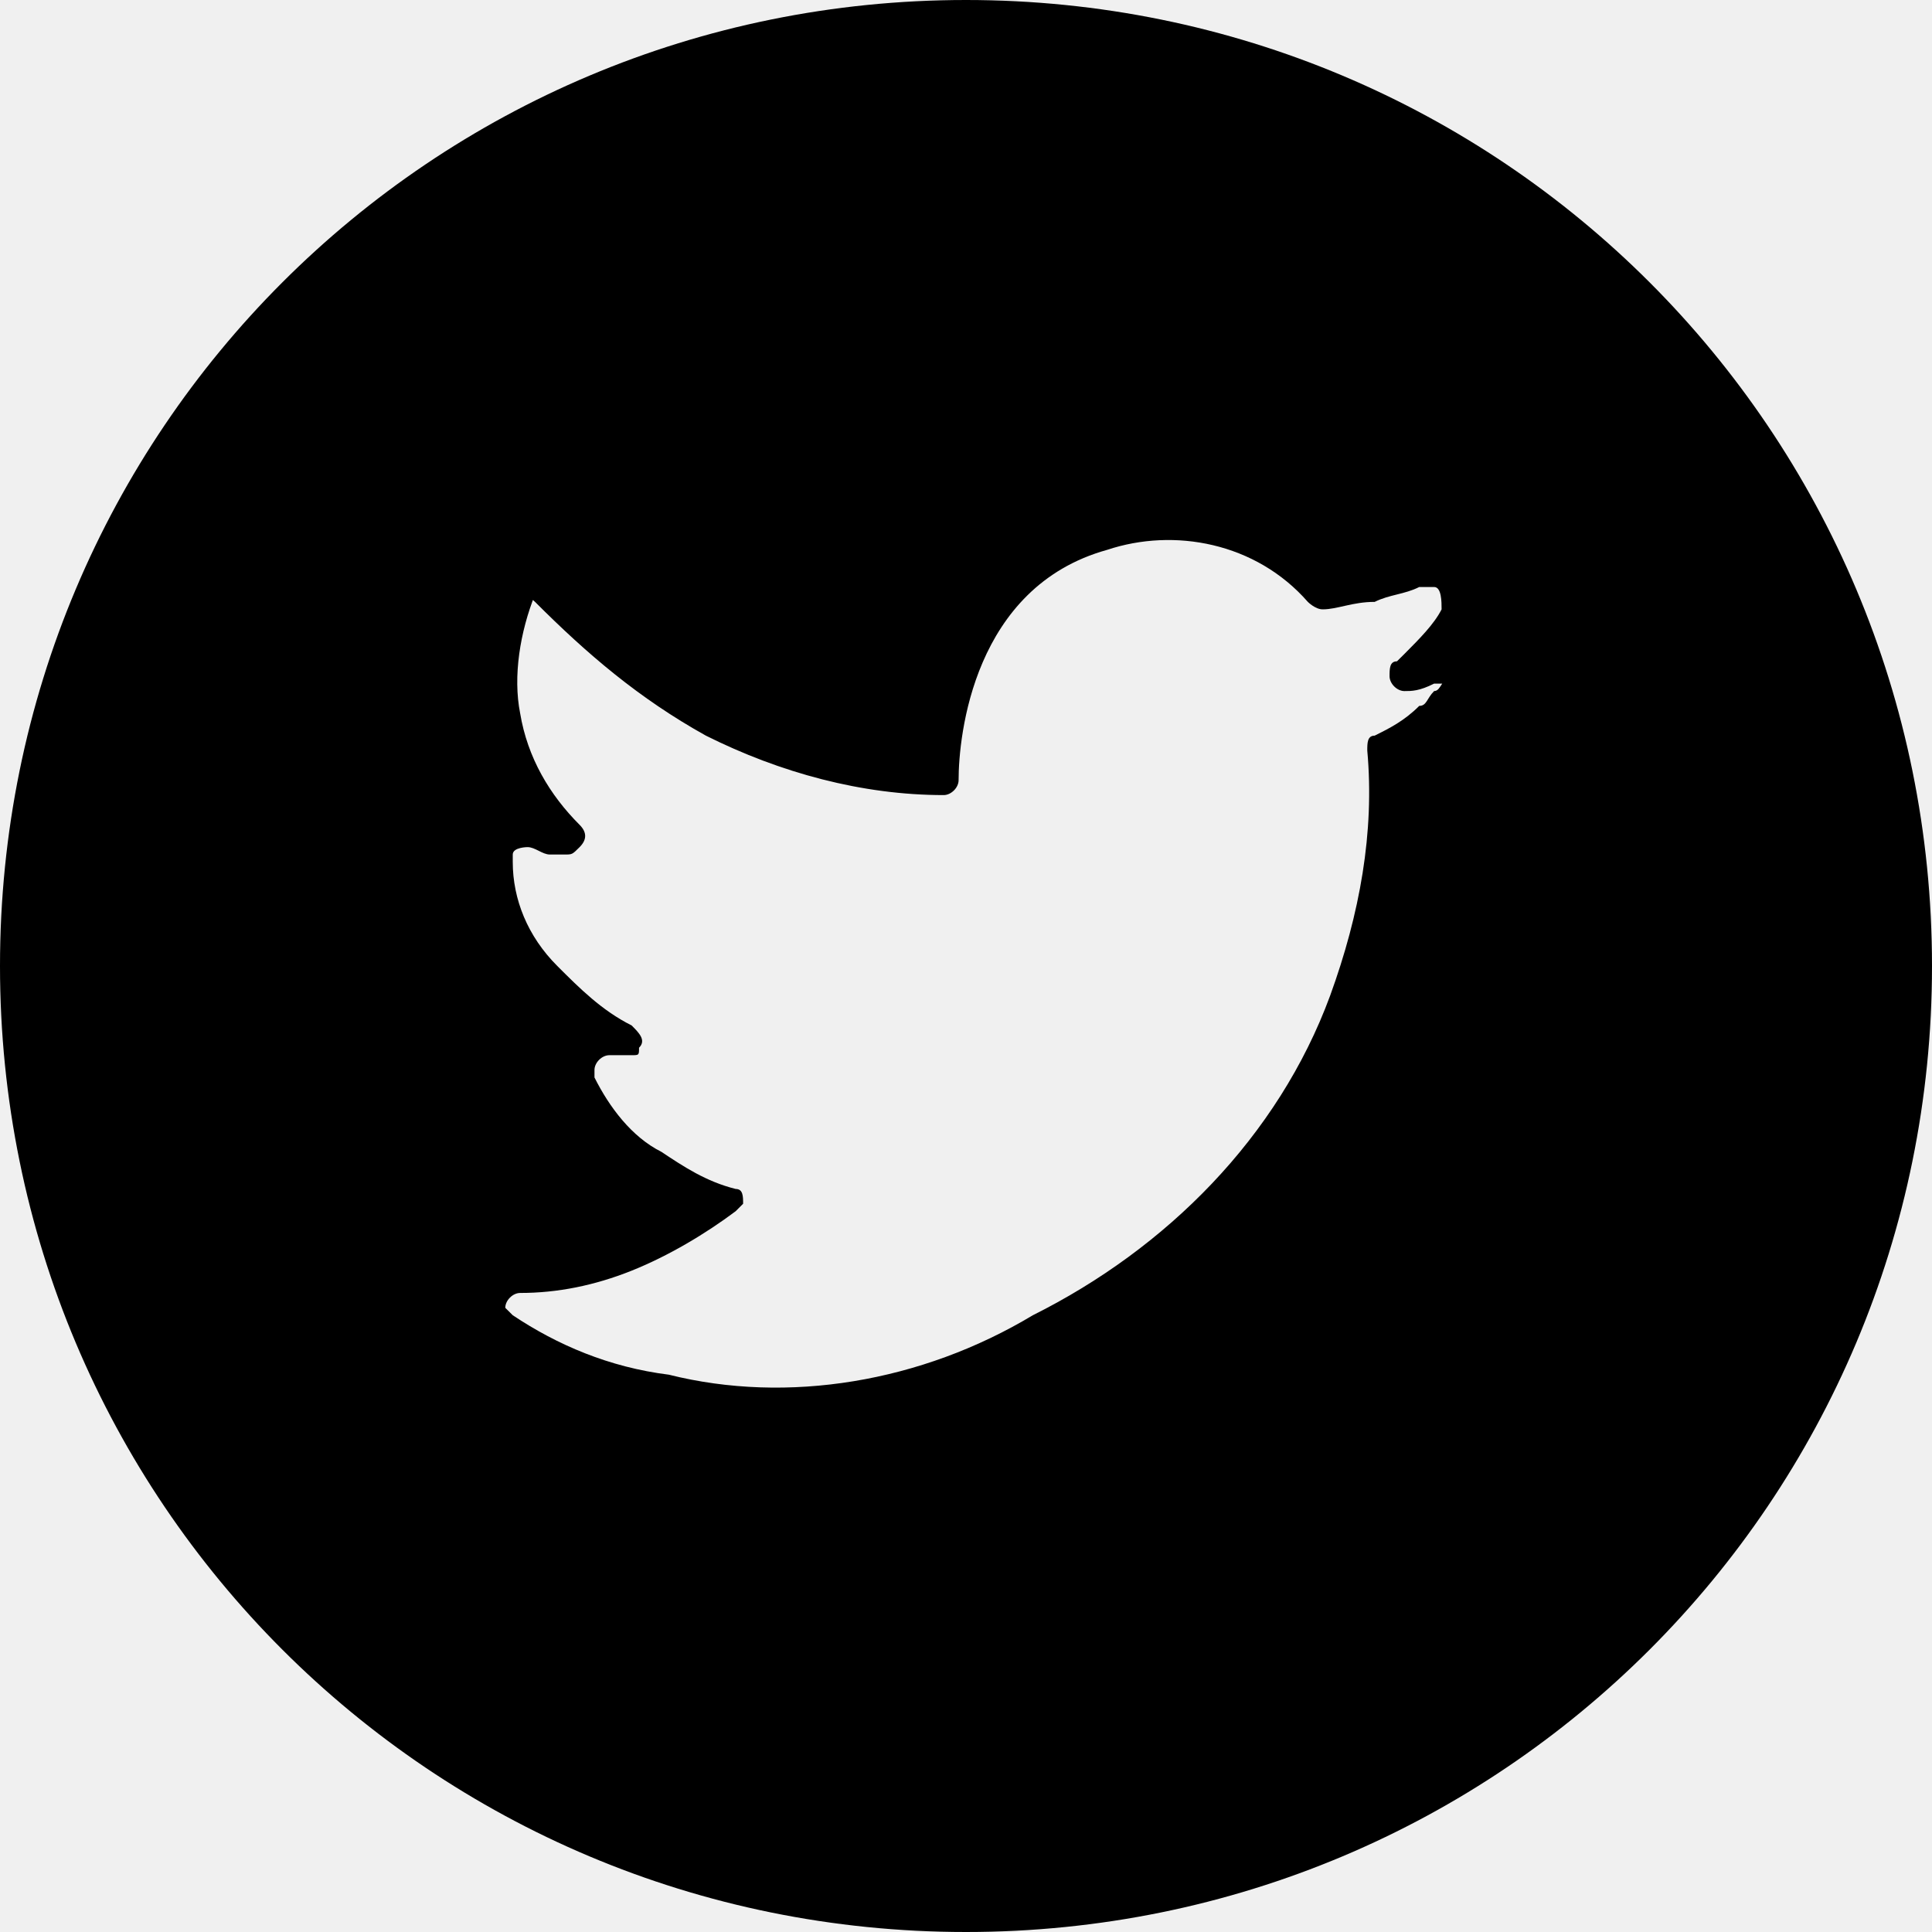
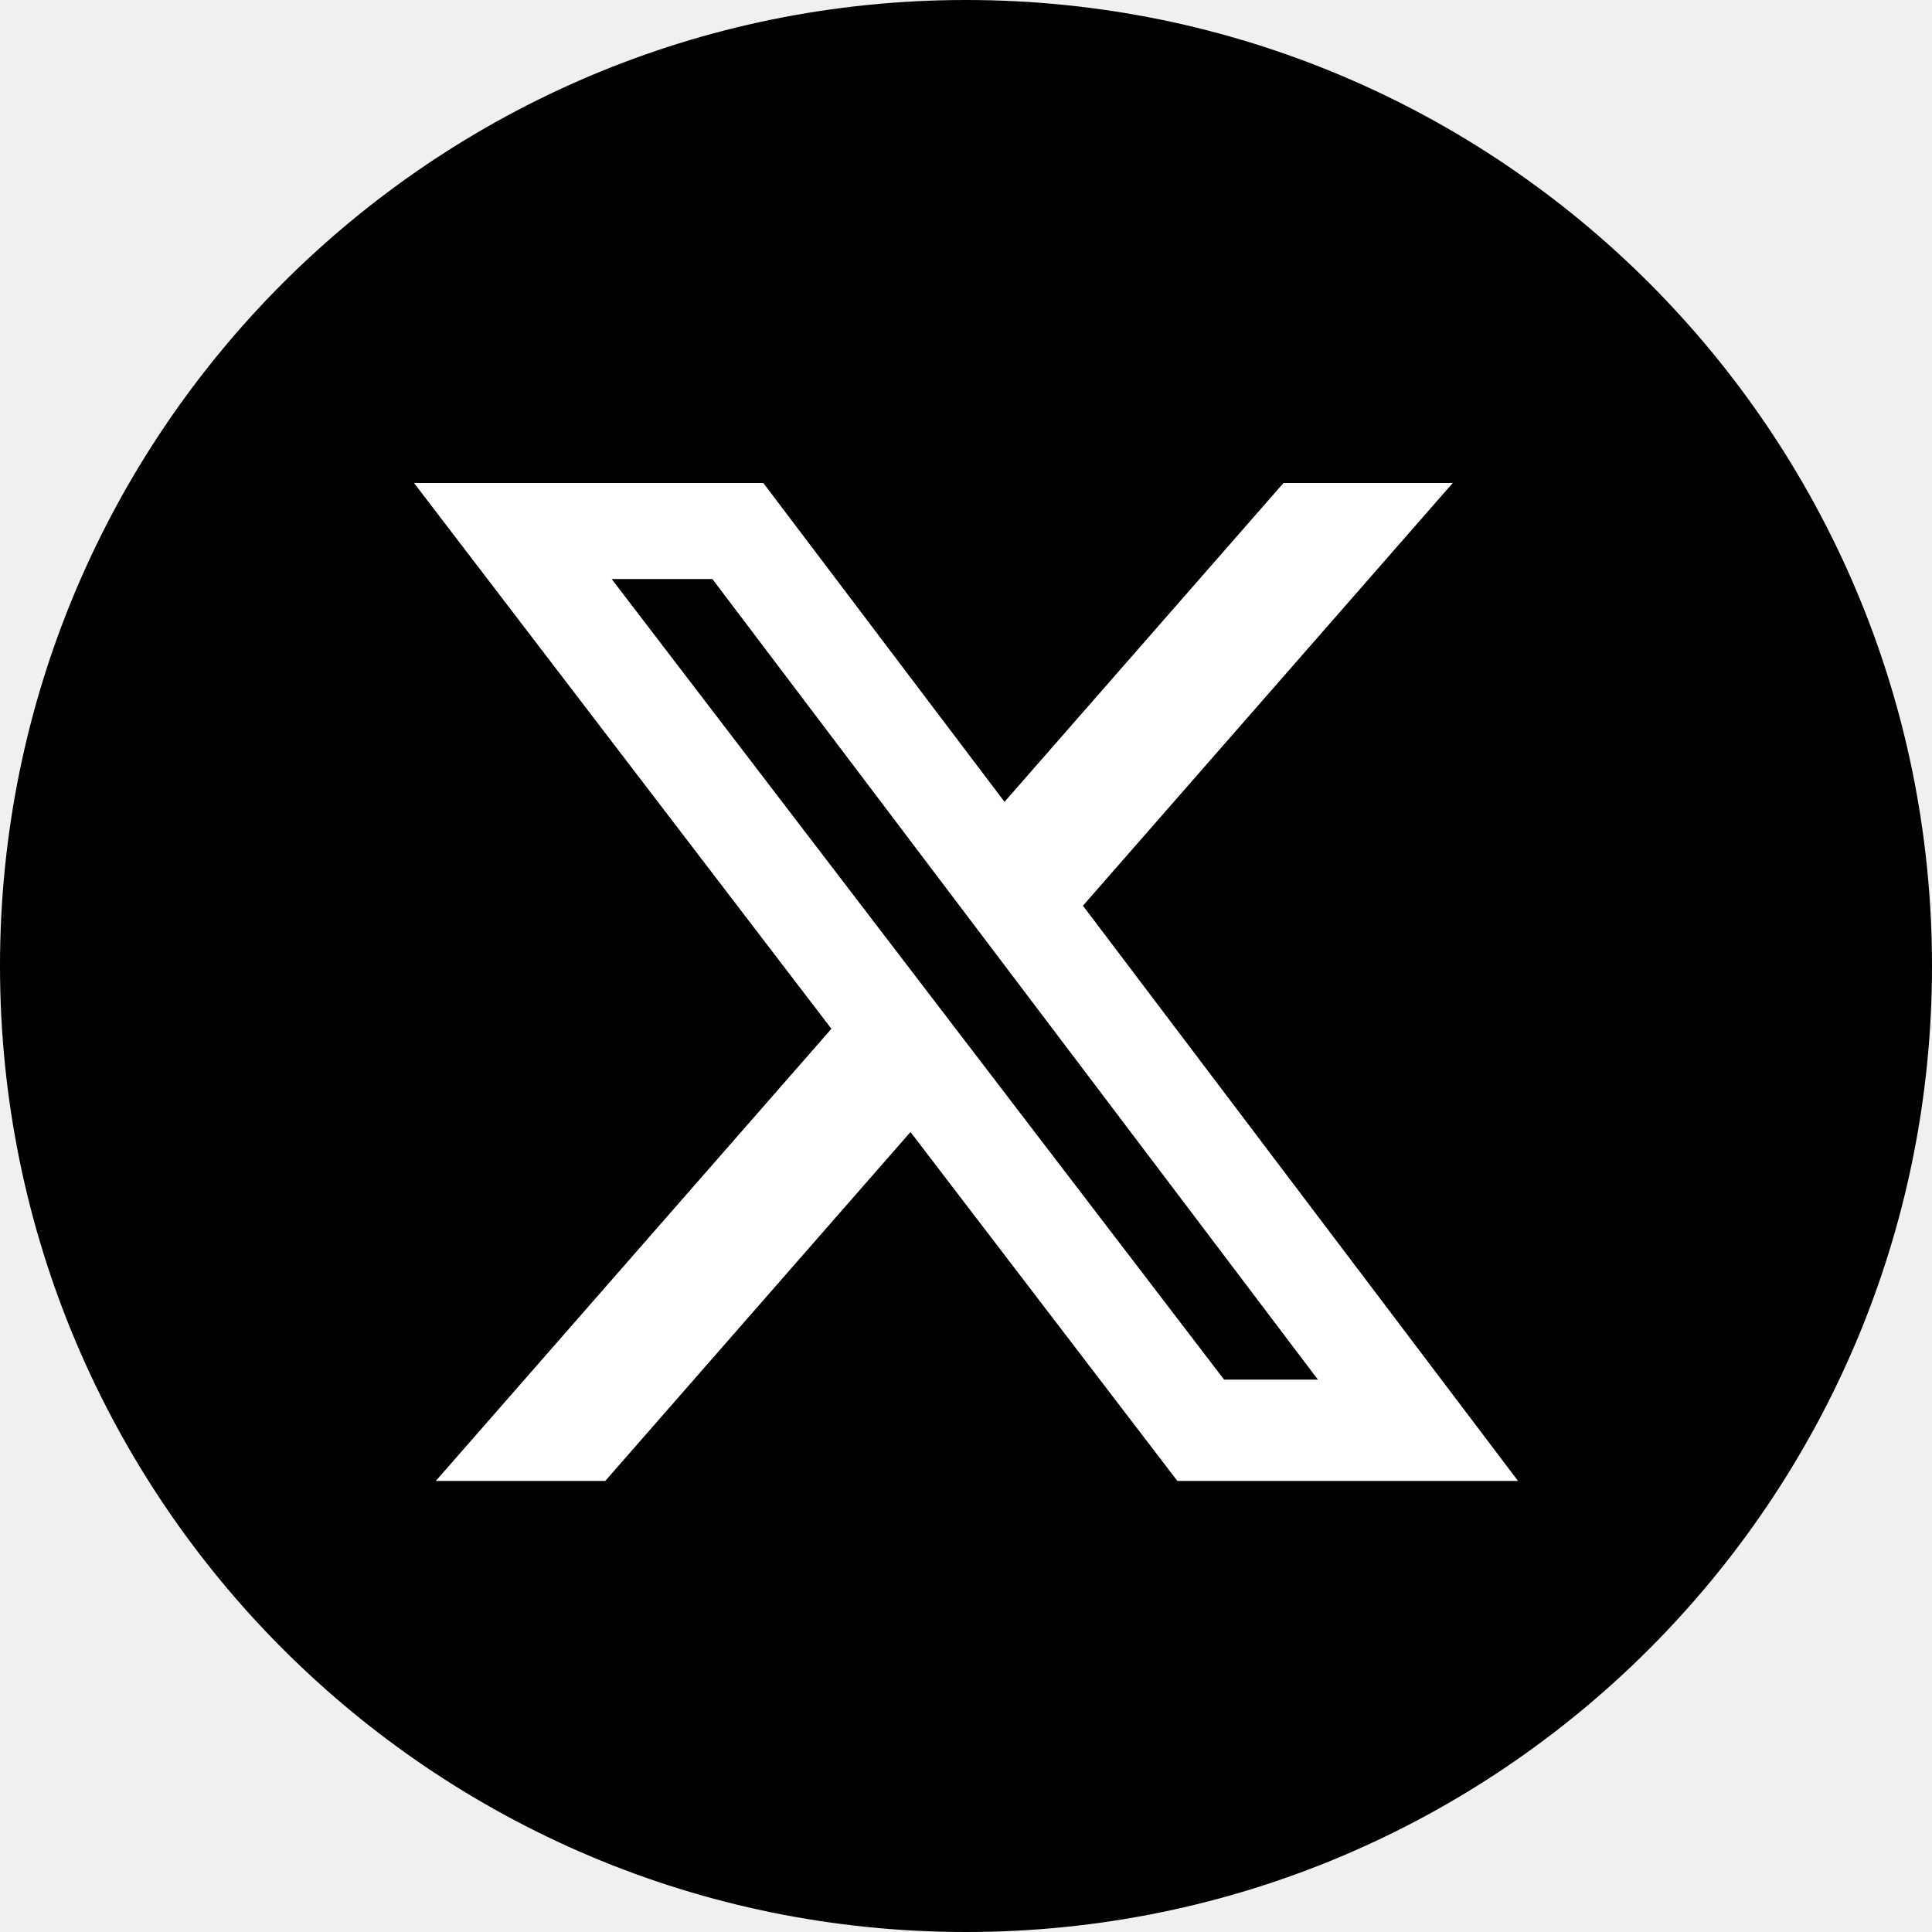
<svg xmlns="http://www.w3.org/2000/svg" width="30" height="30" viewBox="0 0 30 30" fill="none">
-   <g clip-path="url(#clip0_522_2178)">
-     <path d="M15 0C6.692 0 0 6.692 0 15C0 23.308 6.692 30 15 30C23.308 30 30 23.308 30 15C30 6.692 23.308 0 15 0ZM22.269 10.731C22.154 10.846 22.154 10.961 22.038 10.961C21.808 11.192 21.577 11.308 21.346 11.423C21.231 11.423 21.231 11.539 21.231 11.654C21.346 12.923 21.115 14.192 20.654 15.461C19.846 17.654 18.115 19.385 16.038 20.423C14.308 21.462 12.231 21.808 10.385 21.346C9.462 21.231 8.654 20.885 7.962 20.423L7.846 20.308C7.846 20.192 7.962 20.077 8.077 20.077C8.654 20.077 9.231 19.962 9.808 19.731C10.385 19.5 10.961 19.154 11.423 18.808L11.539 18.692C11.539 18.577 11.539 18.462 11.423 18.462C10.961 18.346 10.615 18.115 10.269 17.885C9.808 17.654 9.462 17.192 9.231 16.731V16.615C9.231 16.5 9.346 16.385 9.462 16.385H9.808C9.923 16.385 9.923 16.385 9.923 16.269C10.039 16.154 9.923 16.038 9.808 15.923C9.346 15.692 9 15.346 8.654 15C8.192 14.539 7.962 13.961 7.962 13.385V13.269C7.962 13.154 8.192 13.154 8.192 13.154C8.308 13.154 8.423 13.269 8.538 13.269H8.769C8.885 13.269 8.885 13.269 9 13.154C9.115 13.039 9.115 12.923 9 12.808C8.538 12.346 8.192 11.769 8.077 11.077C7.962 10.5 8.077 9.808 8.308 9.231V9.115C8.077 9.231 8.192 9.231 8.308 9.346C9.115 10.154 9.923 10.846 10.961 11.423C12.115 12 13.385 12.346 14.654 12.346C14.769 12.346 14.885 12.231 14.885 12.115C14.885 11.423 15.115 9.115 17.192 8.538C18.231 8.192 19.5 8.423 20.308 9.346C20.308 9.346 20.423 9.462 20.538 9.462C20.769 9.462 21 9.346 21.346 9.346C21.577 9.231 21.808 9.231 22.038 9.115H22.269C22.385 9.115 22.385 9.346 22.385 9.462C22.269 9.692 22.038 9.923 21.808 10.154L21.692 10.269C21.577 10.269 21.577 10.385 21.577 10.5C21.577 10.615 21.692 10.731 21.808 10.731C21.923 10.731 22.038 10.731 22.269 10.615H22.5C22.385 10.5 22.385 10.731 22.269 10.731Z" fill="black" />
+   <g>
+     <path d="M15 0C23.285 0 30 6.715 30 15C30 23.285 23.285 30 15 30C6.715 30 0 23.285 0 15C0 6.715 6.718 0 15 0Z" fill="black" />
+     <path d="M19.93 7.5H22.558L16.816 14.064L23.572 22.996H18.282L14.138 17.578L9.398 22.996H6.767L12.91 15.975L6.429 7.5H11.853L15.598 12.451L19.93 7.5ZM19.007 21.422H20.464L11.062 8.991H9.498L19.007 21.422Z" fill="white" />
  </g>
-   <defs>
-     <clipPath id="clip0_522_2178">
-       <rect width="30" height="30" fill="white" />
-     </clipPath>
-   </defs>
</svg>
